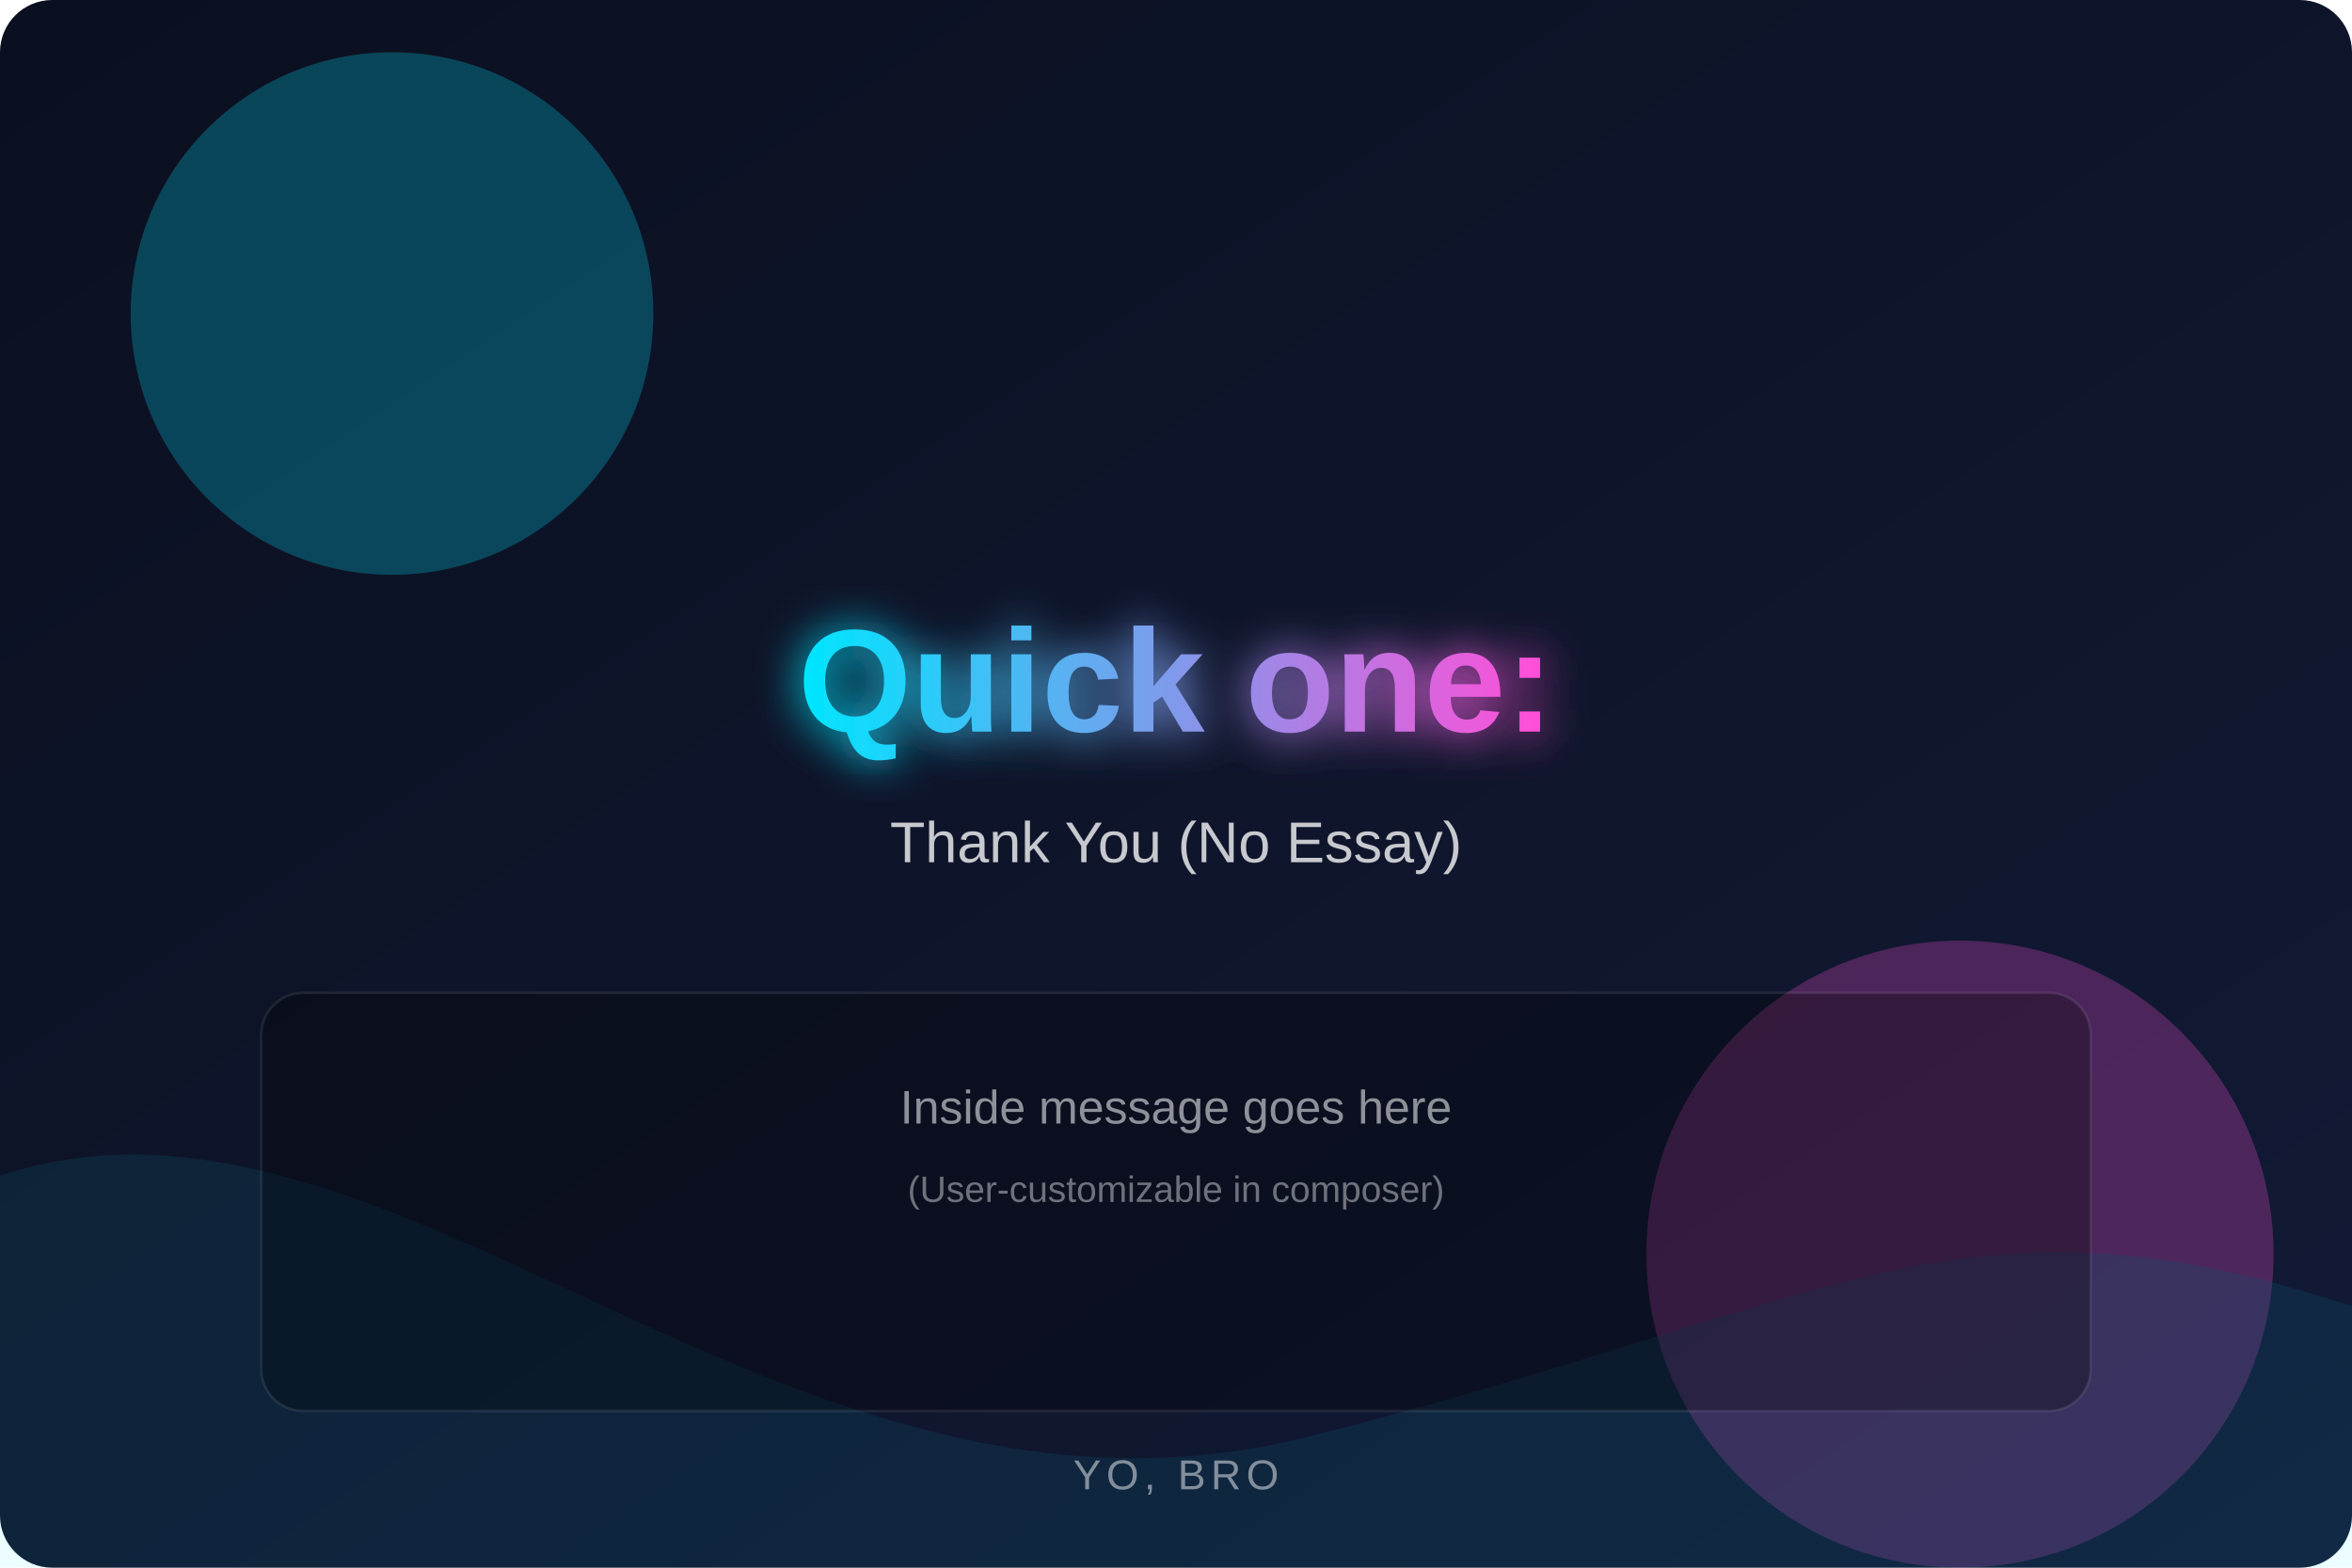
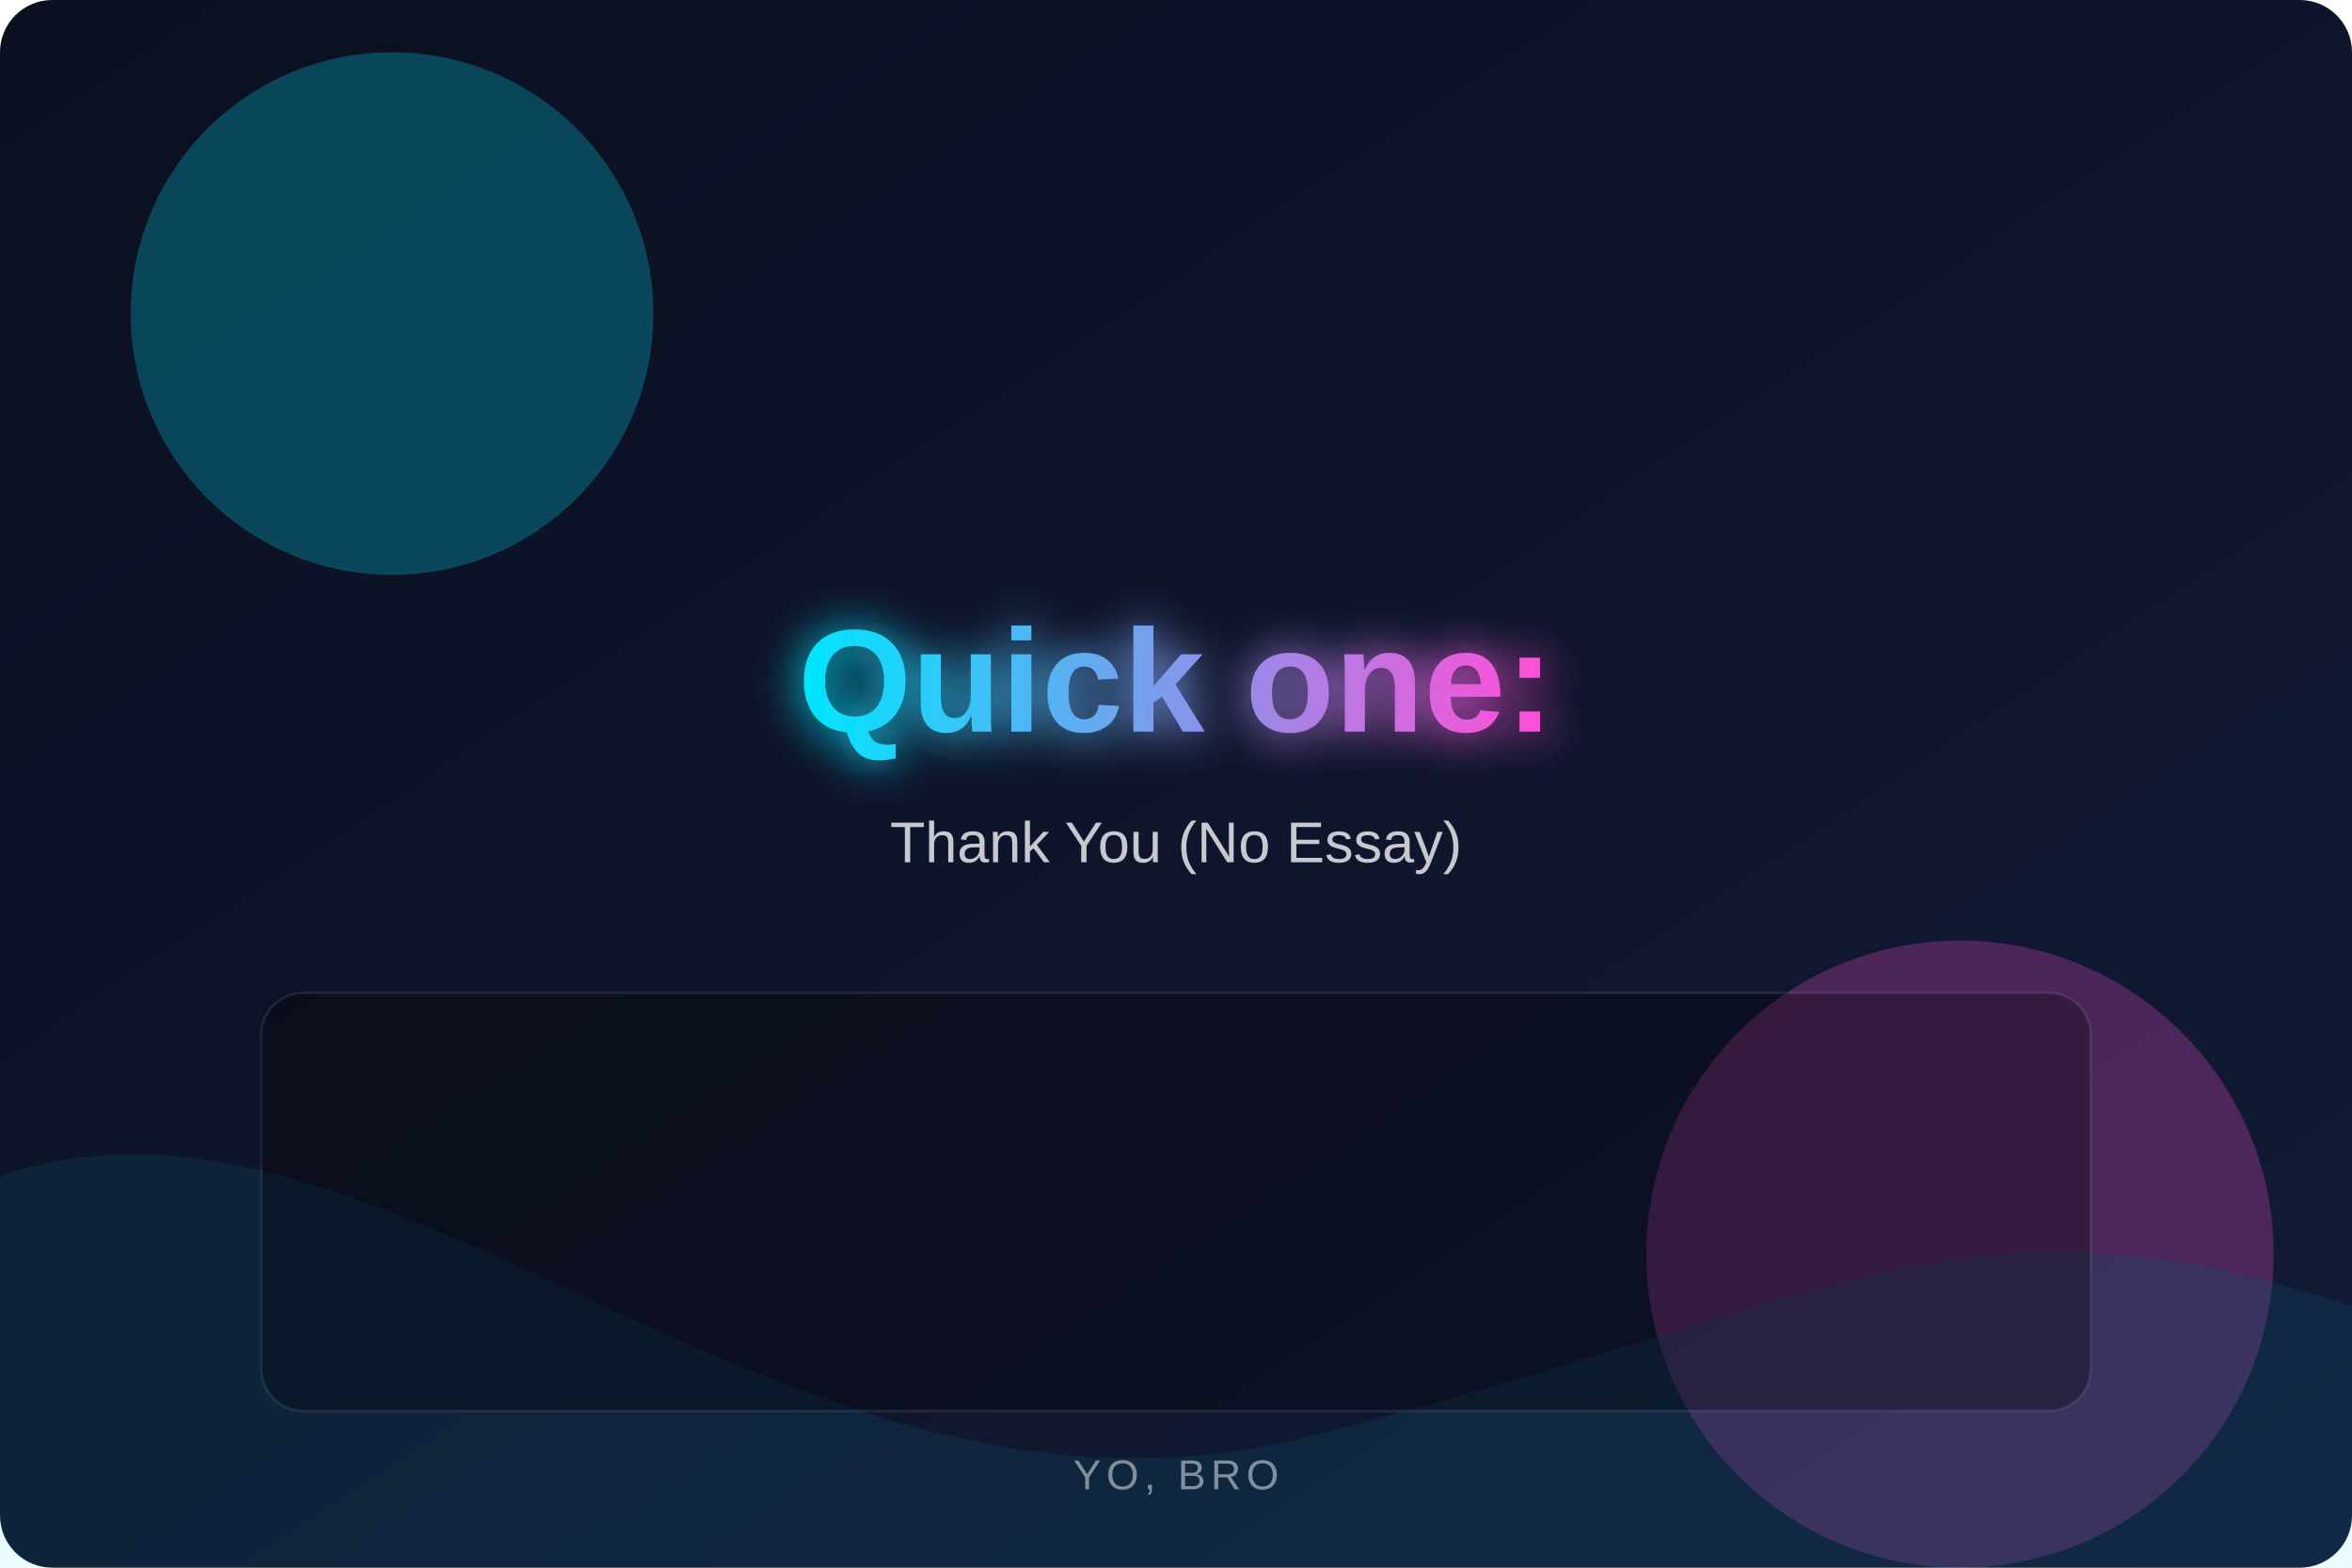
<svg xmlns="http://www.w3.org/2000/svg" width="1500" height="1000" viewBox="0 0 900 600">
  <defs>
    <linearGradient id="bg" x1="0" y1="0" x2="1" y2="1">
      <stop offset="0" stop-color="#0b1020" />
      <stop offset="1" stop-color="#121a36" />
    </linearGradient>
    <linearGradient id="grad" x1="0" x2="1">
      <stop offset="0" stop-color="#00e5ff" />
      <stop offset="1" stop-color="#ff4fd8" />
    </linearGradient>
    <filter id="glow" x="-30%" y="-30%" width="160%" height="160%">
      <feGaussianBlur stdDeviation="8" result="b" />
      <feMerge>
        <feMergeNode in="b" />
        <feMergeNode in="SourceGraphic" />
      </feMerge>
    </filter>
    <filter id="softShadow">
      <feDropShadow dx="0" dy="4" stdDeviation="8" flood-color="rgba(0,0,0,0.4)" />
    </filter>
  </defs>
  <rect width="900" height="600" rx="20" fill="url(#bg)" />
  <g opacity="0.25">
    <circle cx="150" cy="120" r="100" fill="#00e5ff" />
    <circle cx="750" cy="480" r="120" fill="#ff4fd8" />
    <path d="M0 450 C150 400, 300 600, 500 550 S750 450, 900 500 V600 H0 Z" fill="#00e5ff" opacity="0.3" />
  </g>
  <g filter="url(#glow)">
    <text x="450" y="280" text-anchor="middle" font-family="system-ui,Segoe UI,Arial" font-size="56" font-weight="800" fill="url(#grad)" filter="url(#softShadow)">Quick one:</text>
  </g>
  <text x="450" y="330" text-anchor="middle" font-family="system-ui,Segoe UI,Arial" font-size="22" fill="rgba(255,255,255,0.85)" opacity="0.9">Thank You (No Essay)</text>
  <g opacity="0.85">
    <rect x="100" y="380" width="700" height="160" rx="16" fill="rgba(0,0,0,0.35)" stroke="rgba(255,255,255,0.1)" stroke-width="1" />
-     <text x="450" y="430" text-anchor="middle" font-family="system-ui,Segoe UI,Arial" font-size="18" fill="rgba(255,255,255,0.7)" opacity="0.9">Inside message goes here</text>
-     <text x="450" y="460" text-anchor="middle" font-family="system-ui,Segoe UI,Arial" font-size="14" fill="rgba(255,255,255,0.6)" opacity="0.8">(User-customizable in composer)</text>
  </g>
  <text x="450" y="570" text-anchor="middle" font-family="system-ui,Segoe UI,Arial" font-size="16" fill="rgba(255,255,255,0.6)" opacity="0.8" letter-spacing="2">YO, BRO</text>
</svg>
